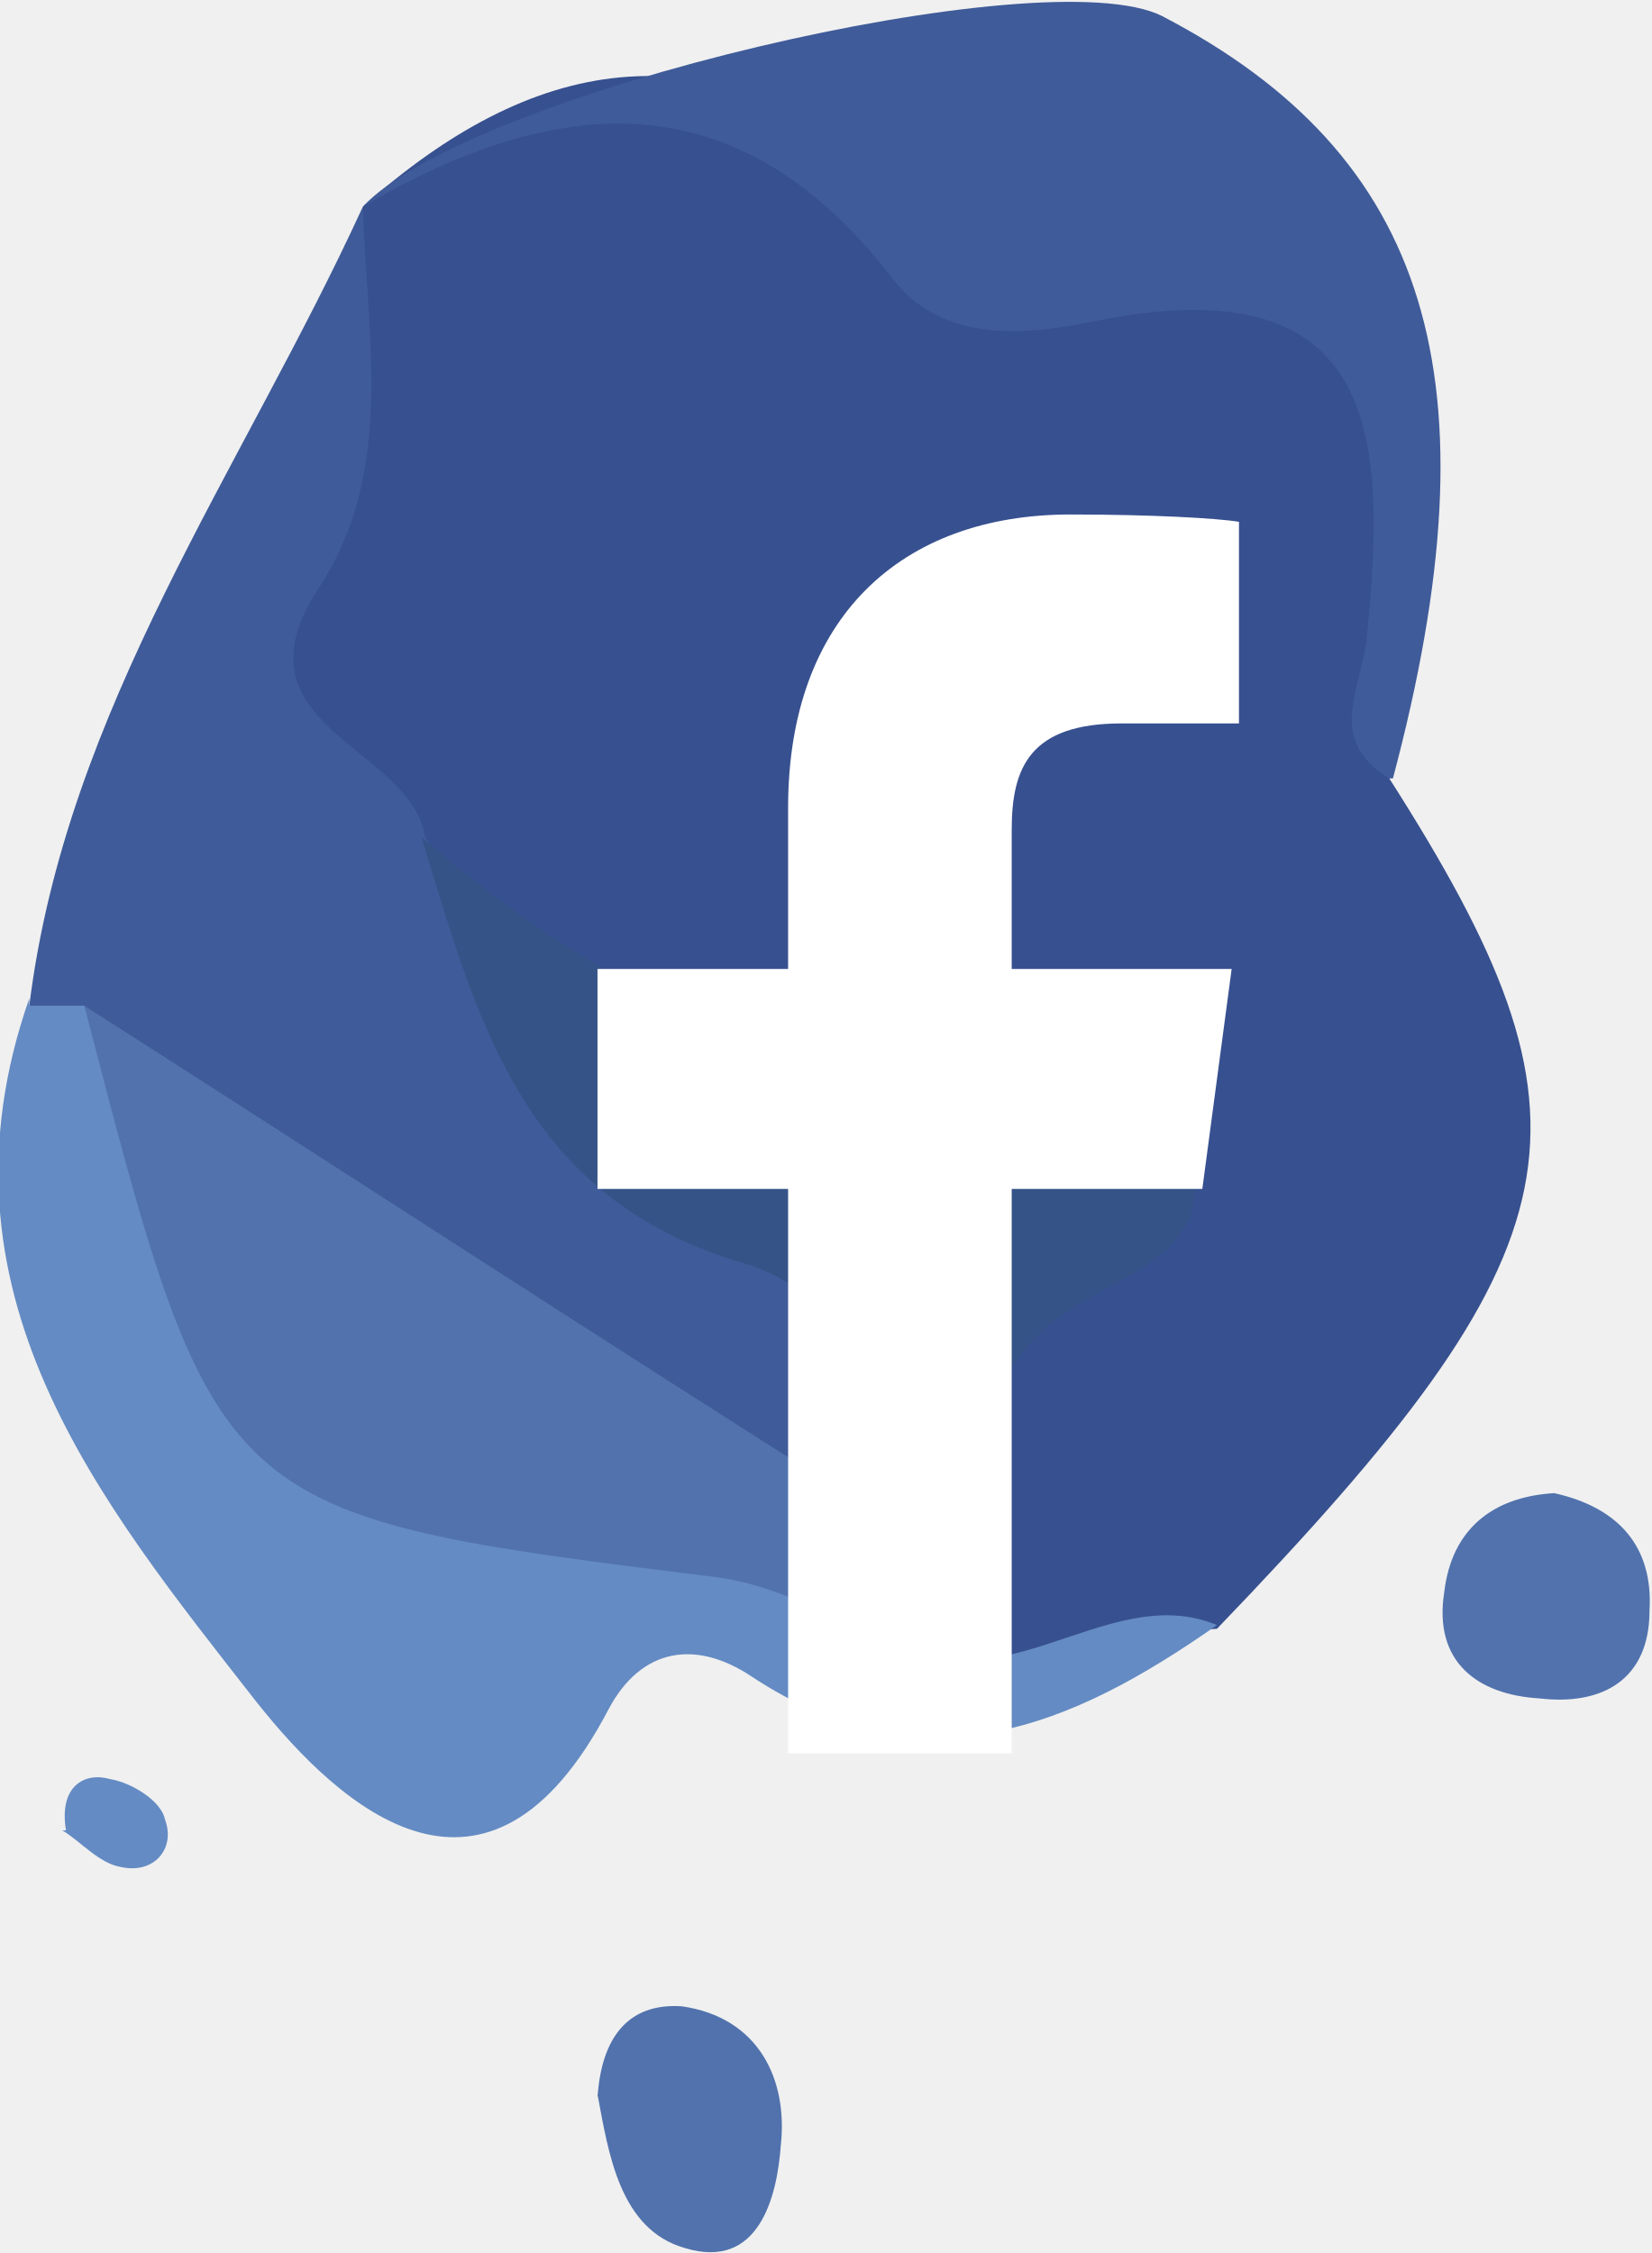
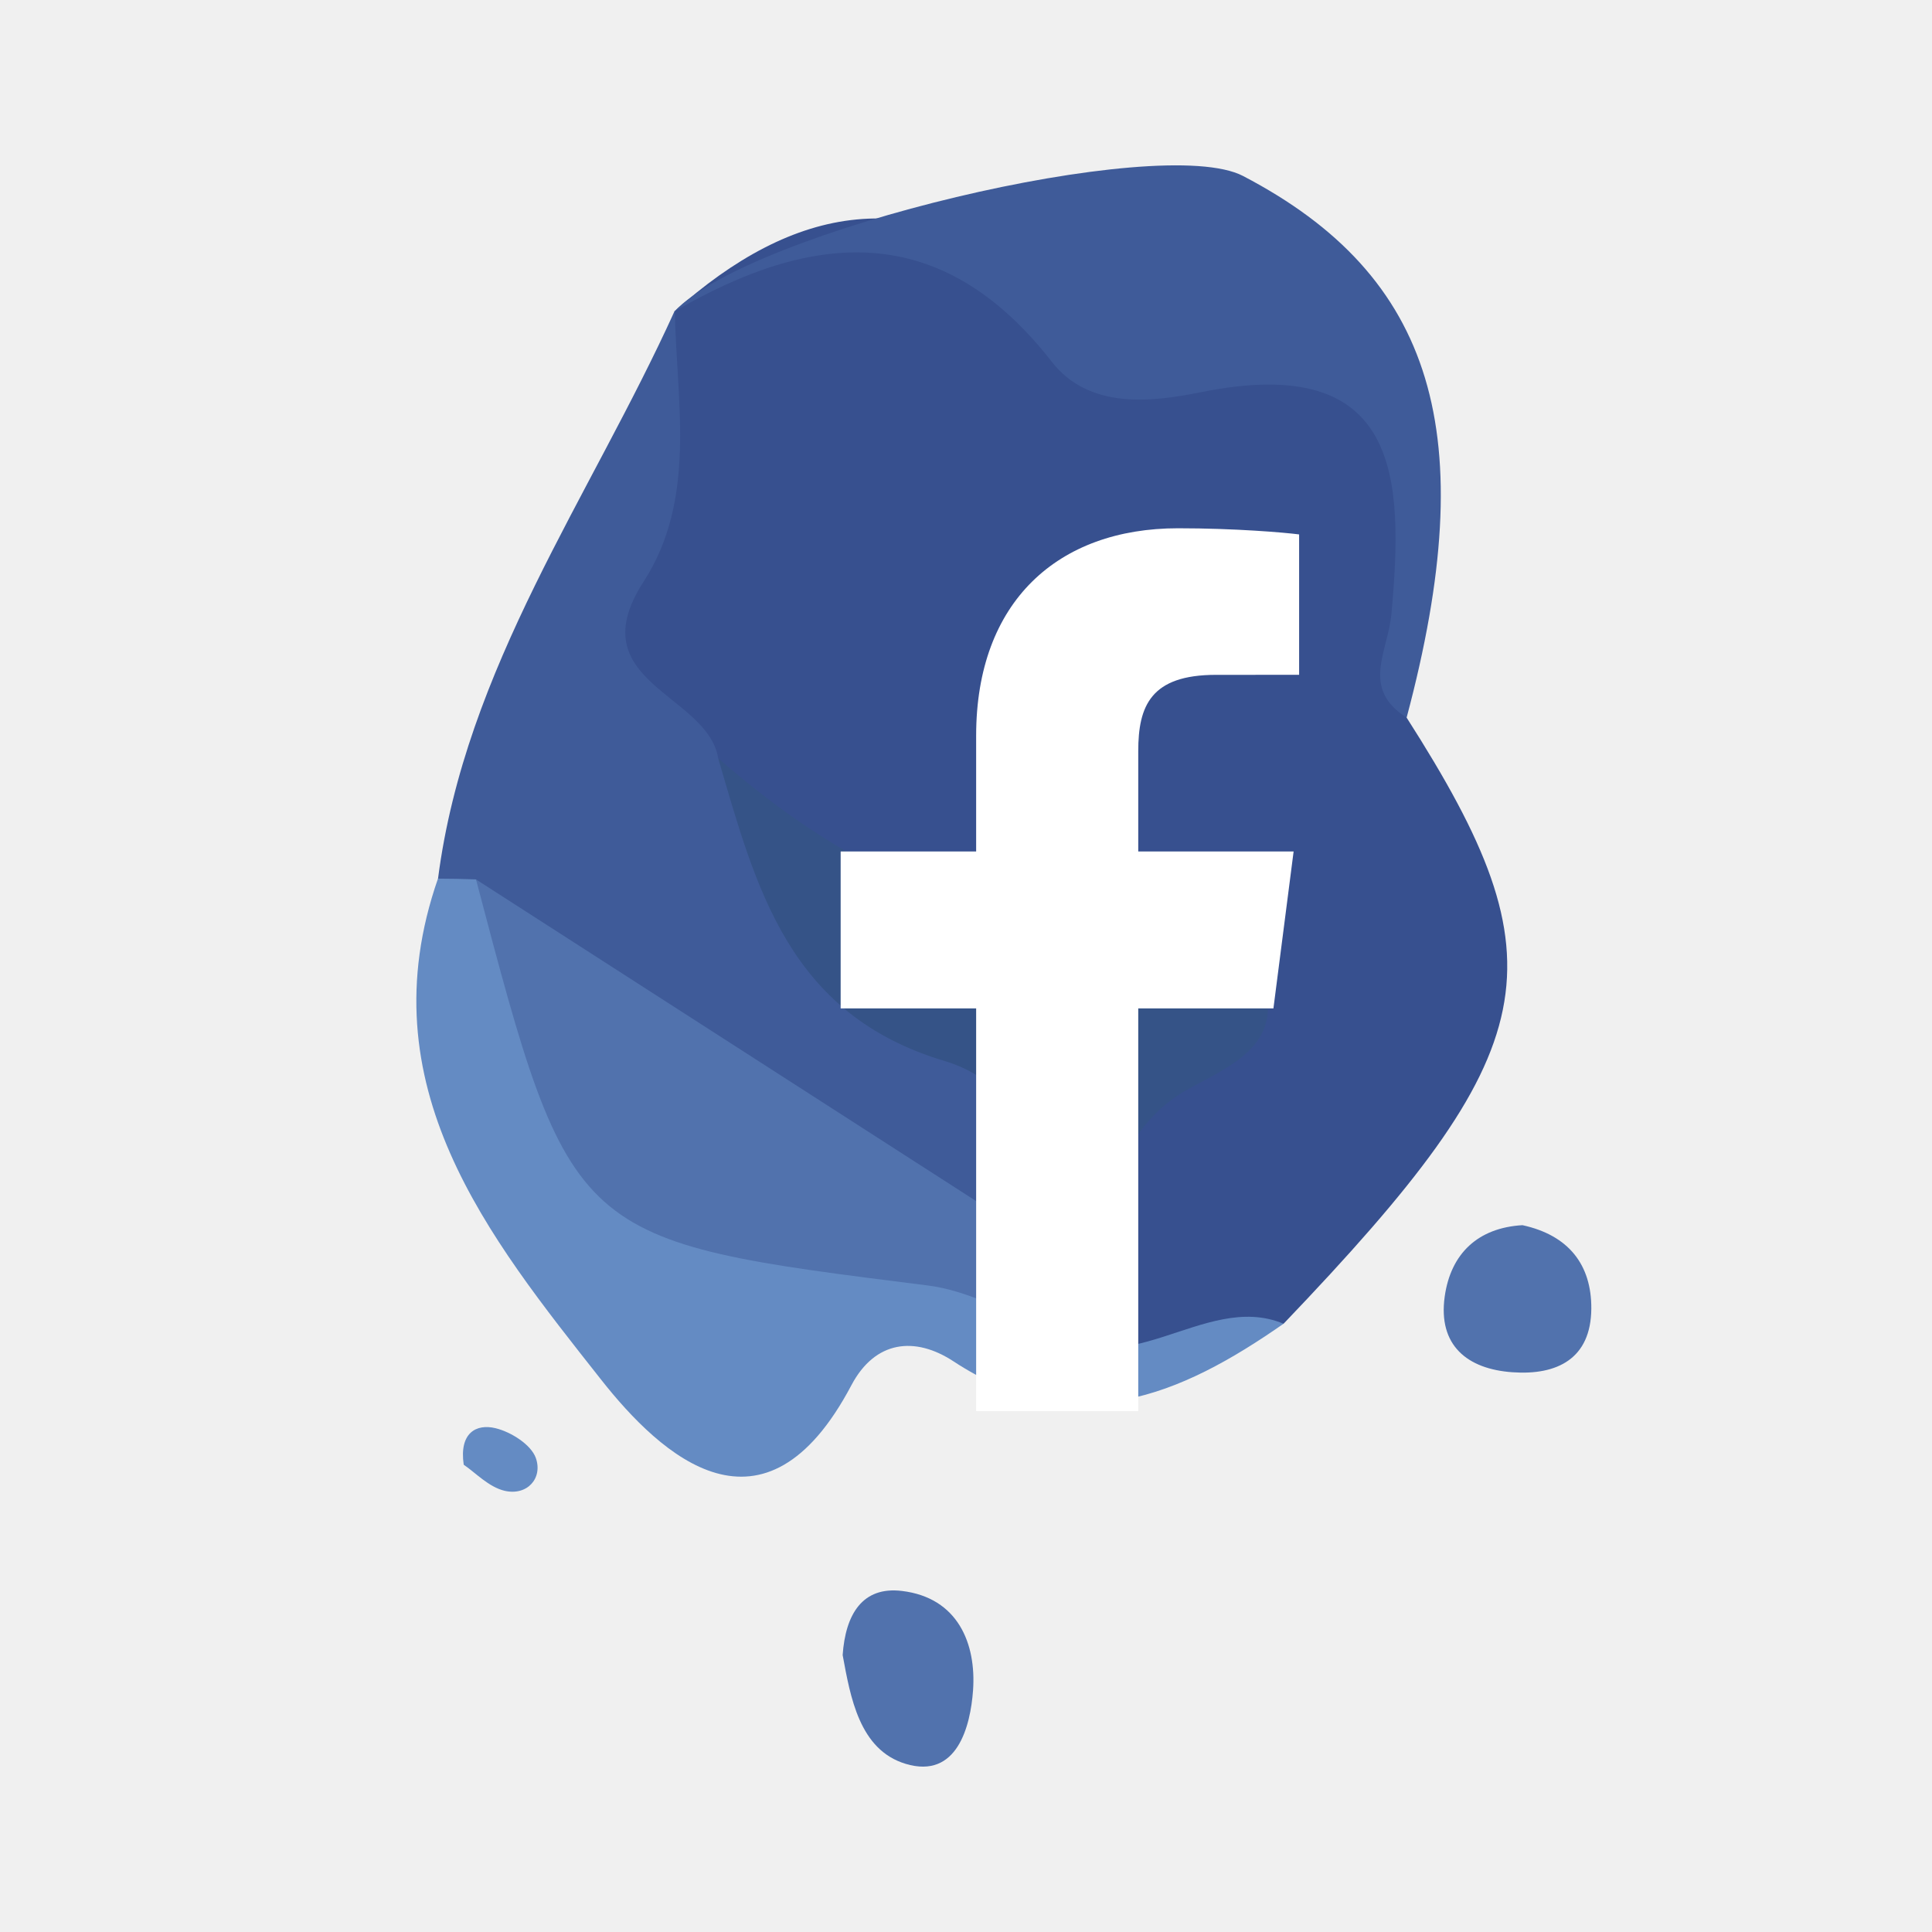
- <svg xmlns="http://www.w3.org/2000/svg" version="1.1" id="Camada_1" x="0px" y="0px" width="45" height="61.4" viewBox="0 0 45.049 61.394" enable-background="new 0 0 74.074 74.074" xml:space="preserve">
-   <defs id="defs29" />
-   <g id="g24" transform="matrix(1,0,0,1,-16,-6.3)">
-     <g id="g20">
-       <path d="M 53.9 27.5 c 6 9.4 5.4 12.7 -4.7 23.2 c -3.2 0.2 -6.1 3.5 -9.6 1.1 c -0.9 -5.4 2.9 -8.9 5.9 -13.6 c -7.3 -1.6 -14.5 -2.4 -19.3 -8.3 c -2.8 -2.2 -4.4 -4.6 -2.7 -8.5 c 1.3 -3 1.8 -6.3 2.4 -9.5 l 0 0 c 4.6 -4.1 9.3 -5 14.4 -0.9 c 1.4 1.1 3.1 1.6 5 1.8 c 9.2 1.3 10.4 3 8.6 12.4 c -0.2 0.8 -0.3 1.5 0.1 2.2 z" id="path2" style="fill: #37508f; fill-rule: evenodd; clip-rule: evenodd" />
-       <path d="M 25.9 11.9 c 0.1 3.5 0.9 7.2 -1.2 10.4 c -2.5 3.8 2.5 4.3 2.9 6.8 c 2.6 4.1 5.6 7.9 9.9 10.4 c 2.8 1.7 4.4 4.3 3 7.8 c -2.6 2.1 -5.1 0.8 -6.8 -0.9 C 29 42.1 23.1 39.5 18.2 35.4 C 17.7 34.9 17.2 34.3 16.8 33.7 C 17.8 25.6 22.6 19.1 25.9 11.9 Z" id="path4" style="fill: #3f5b99; fill-rule: evenodd; clip-rule: evenodd" />
-       <path d="M 53.9 27.5 c -1.8 -1.1 -0.7 -2.5 -0.6 -4 c 0.5 -5.2 0.4 -10 -7.3 -8.5 c -1.9 0.4 -4.3 0.7 -5.7 -1.2 C 36.1 8.4 31.2 8.8 25.9 11.9 C 28.8 8.8 44.5 5.1 47.7 6.7 c 7.3 3.8 9.2 9.9 6.3 20.8 z" id="path6" style="fill: #3f5b99; fill-rule: evenodd; clip-rule: evenodd" />
-       <path d="M 16.8 33.7 c 0.5 0 1 0 1.5 0 c 0.9 1.6 2.4 2.8 2.9 4.5 c 2 6.2 6.3 9.1 12.7 9.3 c 2.1 0.1 4.1 0.4 5.6 2.1 c 0.1 0.3 0.3 0.7 0.4 1 c 3.1 2.7 6.2 -1.3 9.3 0 c -4 2.8 -8 4.5 -12.7 1.4 c -1.5 -1 -3 -0.8 -3.9 0.9 c -3.3 6.3 -7.3 2.7 -9.6 -0.2 c -4.3 -5.5 -9 -11.2 -6.2 -19.2 z" id="path8" style="fill: #648bc3; fill-rule: evenodd; clip-rule: evenodd" />
-       <path d="M 32.3 63.5 c 0.1 -1.6 0.8 -2.6 2.3 -2.5 c 2.1 0.3 2.9 2 2.7 3.8 c -0.1 1.4 -0.6 3.4 -2.6 2.8 c -1.8 -0.5 -2.1 -2.6 -2.4 -4.2 z" id="path10" style="fill: #5172ad; fill-rule: evenodd; clip-rule: evenodd" />
-       <path d="M 58.4 47 c 1.8 0.4 2.7 1.5 2.6 3.2 c 0 1.9 -1.3 2.6 -3 2.4 c -1.7 -0.1 -2.9 -1 -2.6 -2.9 c 0.2 -1.7 1.3 -2.6 3 -2.7 z" id="path12" style="fill: #5172ad; fill-rule: evenodd; clip-rule: evenodd" />
-       <path d="M 17.8 56.2 c -0.2 -1.2 0.5 -1.6 1.2 -1.4 c 0.6 0.1 1.4 0.6 1.5 1.1 c 0.3 0.8 -0.3 1.5 -1.2 1.3 c -0.6 -0.1 -1.1 -0.7 -1.6 -1 z" id="path14" style="fill: #648bc3; fill-rule: evenodd; clip-rule: evenodd" />
-       <path d="M 39.9 47.7 C 40.2 44.5 39.1 41.5 36.2 40.7 C 30.2 38.9 29 34 27.5 29.1 c 4.6 4 9.7 6.7 16 6.2 c 2.1 -0.1 4.4 0.1 5 2.6 c 0.6 2.3 -1.5 3 -3 3.9 c -3.5 2 -3 6.4 -5.6 8.9 l 0 0 c -0.8 -1 -0.9 -2.1 0 -3.1 z" id="path16" style="fill: #355387; fill-rule: evenodd; clip-rule: evenodd" />
-       <path d="M 39.9 47.7 C 39.9 48.7 39.9 49.7 39.9 50.8 C 38.5 50.3 37.1 49.5 35.6 49.3 C 21.9 47.6 21.9 47.6 18.3 33.7 c 7.2 4.6 14.4 9.3 21.7 13.9 z" id="path18" style="fill: #5172ad; fill-rule: evenodd; clip-rule: evenodd" />
+ <svg xmlns="http://www.w3.org/2000/svg" version="1.1" id="Camada_1" x="0px" y="0px" width="74.074px" height="74.074px" viewBox="0 0 74.074 74.074" enable-background="new 0 0 74.074 74.074" xml:space="preserve">
+   <g>
+     <g>
+       <path fill-rule="evenodd" clip-rule="evenodd" fill="#37508F" d="M53.931,27.514c6.034,9.439,5.373,12.687-4.718,23.239    c-3.216,0.224-6.098,3.462-9.607,1.078c-0.941-5.391,2.891-8.881,5.929-13.644c-7.278-1.61-14.54-2.373-19.342-8.278    c-2.781-2.227-4.365-4.589-2.706-8.492c1.261-2.966,1.758-6.293,2.387-9.51l-0.018,0.036c4.563-4.088,9.287-5.029,14.388-0.881    c1.407,1.142,3.146,1.584,4.972,1.835c9.218,1.266,10.431,3.049,8.576,12.449C53.637,26.122,53.541,26.812,53.931,27.514z" />
+       <path fill-rule="evenodd" clip-rule="evenodd" fill="#3F5B99" d="M25.873,11.907c0.062,3.526,0.861,7.211-1.204,10.406    c-2.486,3.845,2.463,4.287,2.867,6.758c2.632,4.129,5.579,7.88,9.946,10.445c2.841,1.664,4.419,4.271,3.022,7.803    c-2.572,2.104-5.094,0.764-6.839-0.863c-4.695-4.375-10.592-6.975-15.459-11.045c-0.502-0.548-0.971-1.126-1.412-1.724    C17.838,25.6,22.625,19.076,25.873,11.907z" />
+       <path fill-rule="evenodd" clip-rule="evenodd" fill="#3F5B99" d="M53.931,27.514c-1.769-1.123-0.715-2.516-0.582-3.987    c0.47-5.178,0.369-10.037-7.304-8.49c-1.887,0.38-4.284,0.673-5.718-1.165c-4.25-5.452-9.151-5.025-14.473-1.929    c2.938-3.114,18.628-6.855,21.807-5.195C54.996,10.576,56.83,16.641,53.931,27.514z" />
+       <path fill-rule="evenodd" clip-rule="evenodd" fill="#648BC3" d="M16.792,33.687c0.486,0,0.972,0.012,1.458,0.03    c0.857,1.589,2.379,2.765,2.944,4.515c2,6.184,6.335,9.088,12.711,9.319c2.07,0.077,4.128,0.411,5.606,2.147    c0.145,0.346,0.288,0.692,0.43,1.039c3.087,2.667,6.184-1.274,9.271,0.016c-3.957,2.759-7.996,4.504-12.659,1.439    c-1.473-0.965-3-0.8-3.908,0.915c-3.347,6.34-7.287,2.725-9.611-0.227C18.732,47.423,14.021,41.636,16.792,33.687z" />
+       <path fill-rule="evenodd" clip-rule="evenodd" fill="#5172AD" d="M32.308,63.456c0.108-1.563,0.758-2.642,2.274-2.458    c2.147,0.259,2.853,2.022,2.725,3.813c-0.099,1.364-0.604,3.416-2.586,2.815C32.941,67.088,32.604,65.053,32.308,63.456z" />
+       <path fill-rule="evenodd" clip-rule="evenodd" fill="#5172AD" d="M58.372,46.974c1.777,0.387,2.651,1.525,2.64,3.201    c-0.014,1.923-1.315,2.559-3.021,2.438c-1.741-0.121-2.859-1.034-2.601-2.896C55.622,48.053,56.674,47.073,58.372,46.974z" />
+       <path fill-rule="evenodd" clip-rule="evenodd" fill="#648BC3" d="M17.779,56.158c-0.179-1.224,0.483-1.579,1.221-1.4    c0.593,0.144,1.361,0.628,1.544,1.142c0.274,0.774-0.328,1.457-1.193,1.259C18.735,57.015,18.217,56.452,17.779,56.158z" />
+       <path fill-rule="evenodd" clip-rule="evenodd" fill="#355387" d="M39.923,47.656c0.296-3.146-0.778-6.106-3.697-6.974    c-6.018-1.792-7.242-6.672-8.691-11.611c4.588,3.993,9.65,6.692,16.002,6.236c2.087-0.148,4.362,0.075,4.983,2.587    c0.562,2.276-1.485,3.03-3.017,3.894c-3.502,1.979-2.98,6.423-5.563,8.949l-0.039,0.031    C39.073,49.727,38.954,48.688,39.923,47.656z" />
+       <path fill-rule="evenodd" clip-rule="evenodd" fill="#5172AD" d="M39.923,47.656c-0.007,1.038-0.013,2.075-0.021,3.112    c-1.438-0.508-2.843-1.297-4.321-1.481c-13.671-1.718-13.676-1.686-17.331-15.57C25.475,38.361,32.698,43.009,39.923,47.656z" />
    </g>
-     <path d="M 43.6 54.1 v -15.4 h 5.2 l 0.8 -6 h -6 v -3.8 c 0 -1.7 0.5 -2.9 3 -2.9 l 3.2 0 V 20.5 c -0.6 -0.1 -2.4 -0.2 -4.6 -0.2 c -4.6 0 -7.7 2.8 -7.7 8 v 4.4 h -5.2 v 6 h 5.2 v 15.4 h 6.2 z" id="path22" style="fill: #ffffff" />
+     <path fill="#FFFFFF" d="M43.641,54.102V38.662h5.183l0.774-6.017h-5.957v-3.843c0-1.742,0.483-2.928,2.982-2.928l3.186-0.001V20.49   c-0.552-0.072-2.443-0.236-4.644-0.236c-4.594,0-7.739,2.803-7.739,7.953v4.438h-5.195v6.017h5.195v15.439H43.641L43.641,54.102z" />
  </g>
</svg>
